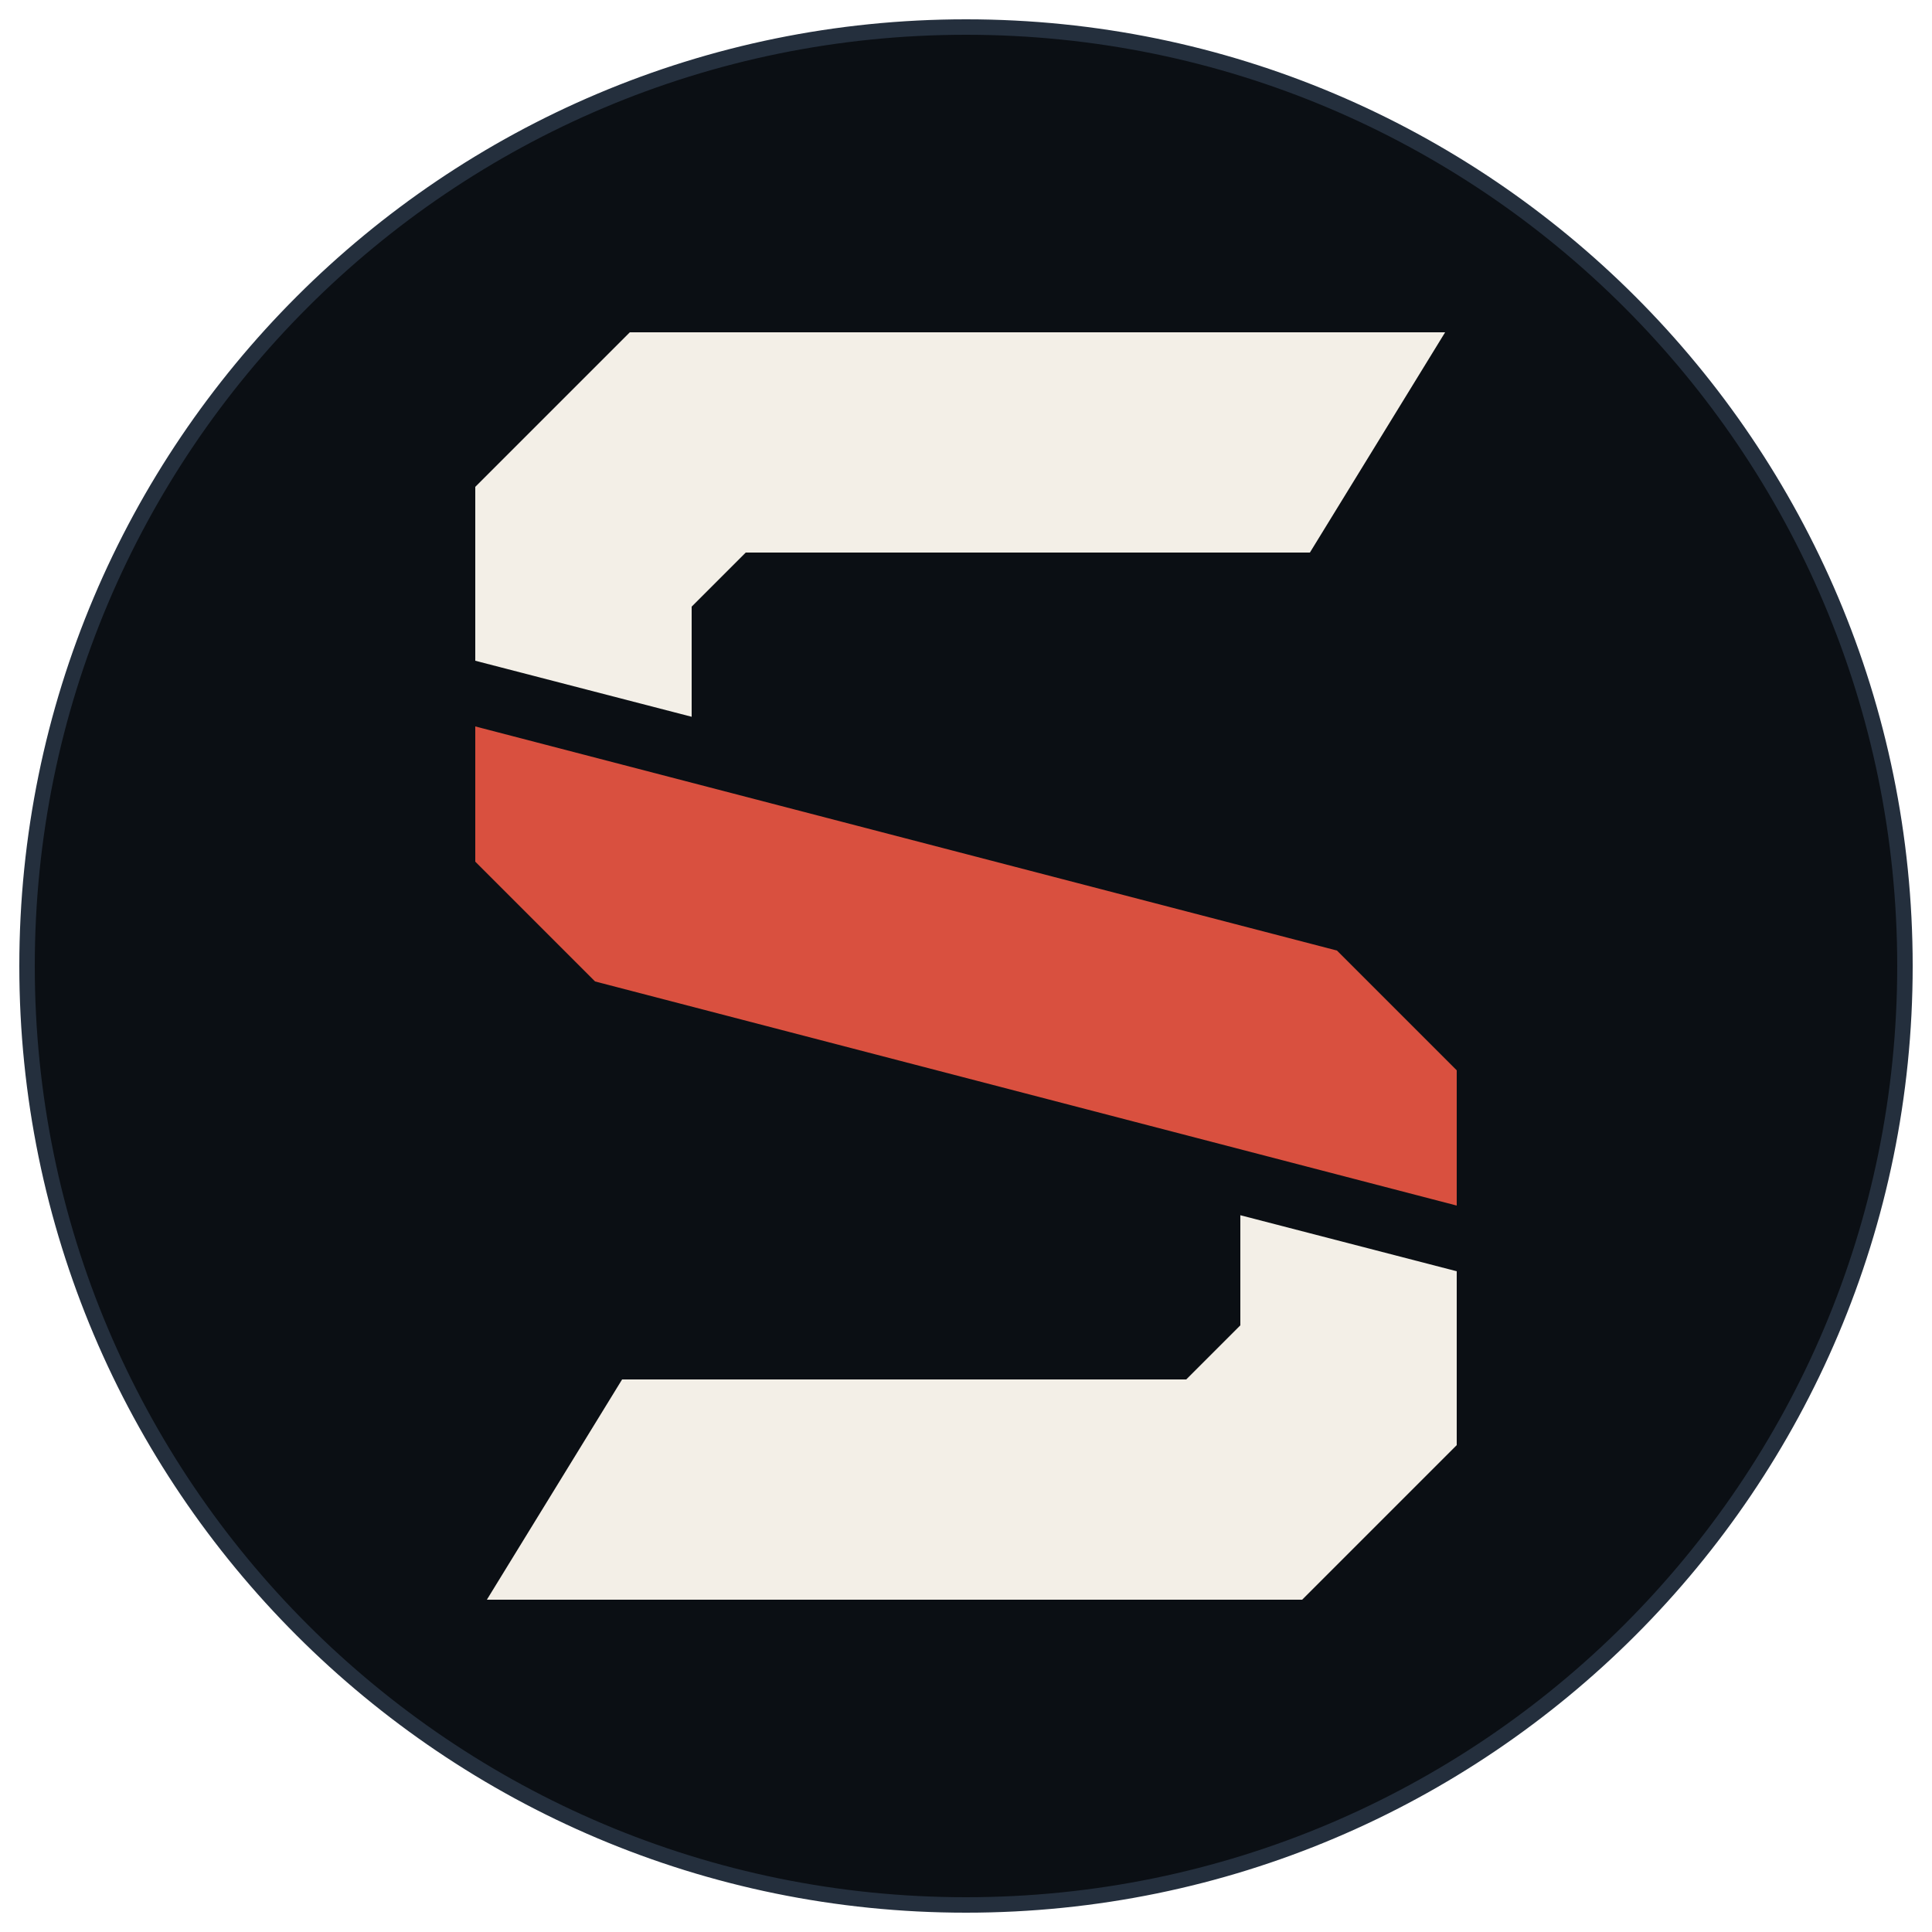
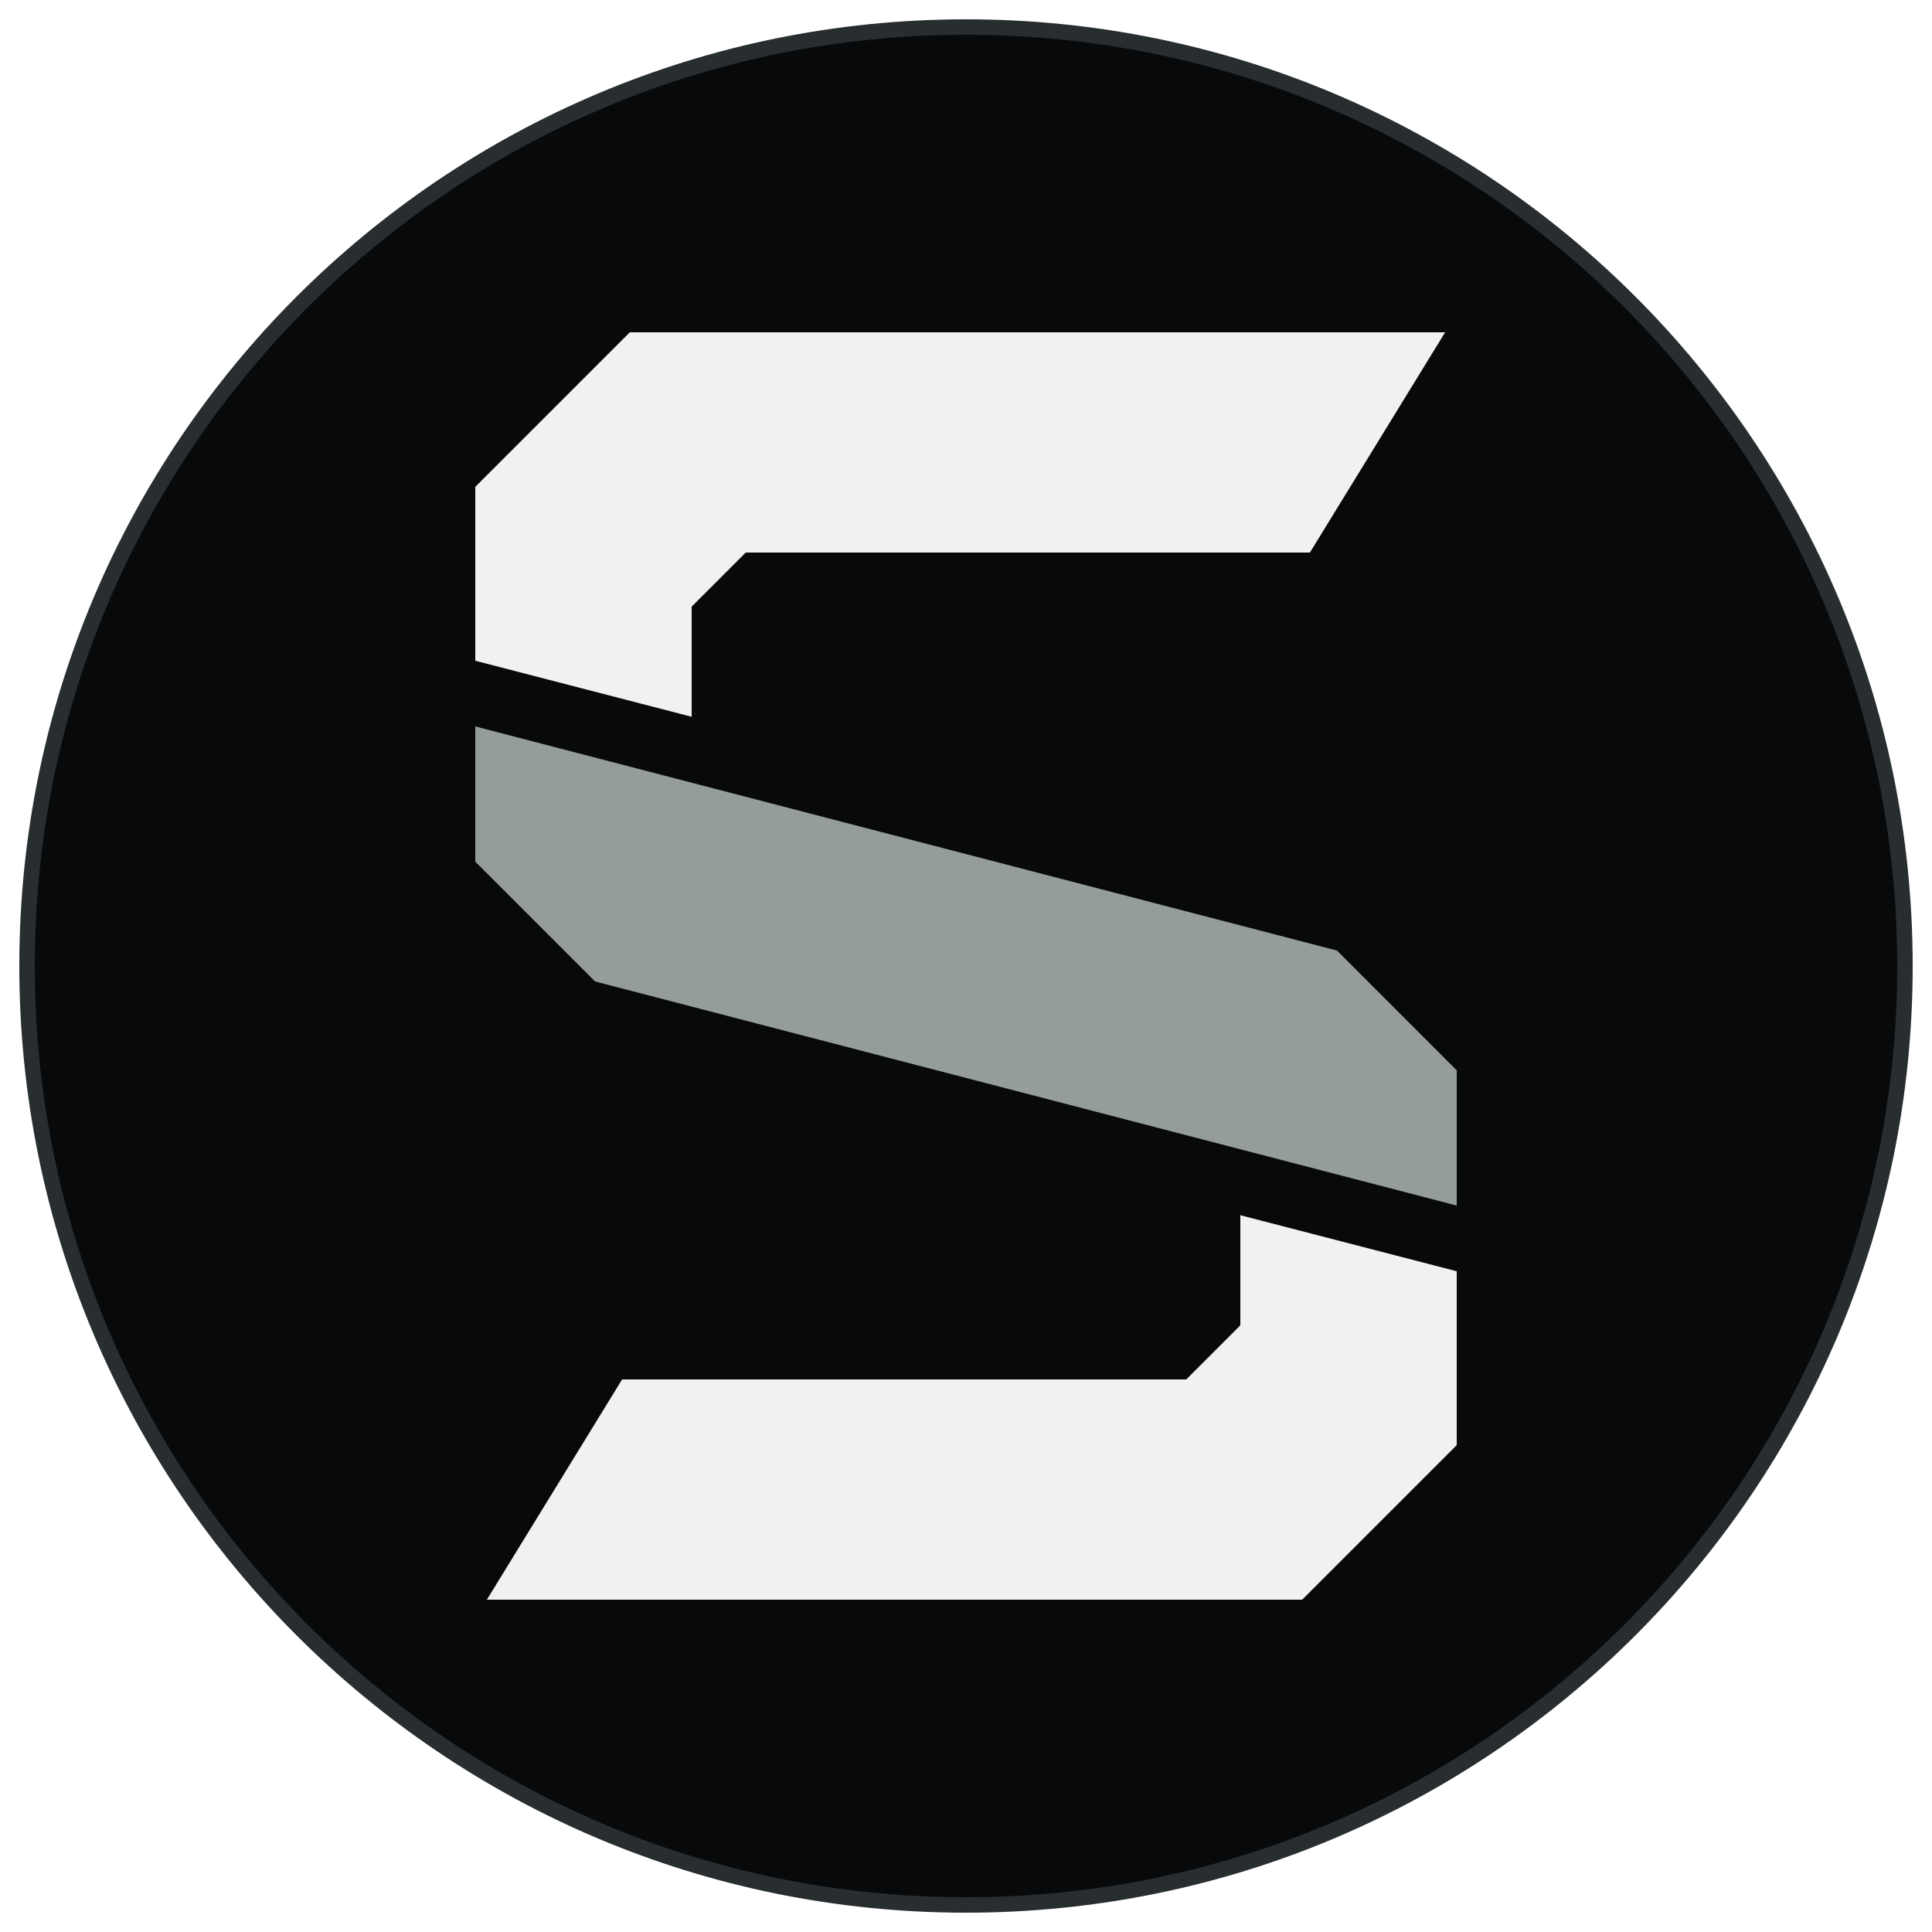
<svg xmlns="http://www.w3.org/2000/svg" width="1000" height="1000" viewBox="0 0 1000 1000">
-   <circle cx="500" cy="500" r="486" fill="#0B0F14" stroke="#242F3D" stroke-width="8" />
-   <path d="M 326 172 H 748 L 678 286 H 386 L 358 314 V 371 L 246 342 V 252 Z" fill="#F3EFE7" />
-   <path d="M 246 376 L 692 492 L 754 554 V 624 L 308 508 L 246 446 Z" fill="#D9503F" />
-   <path d="M 674 828 H 252 L 322 714 H 614 L 642 686 V 629 L 754 658 V 748 Z" fill="#F3EFE7" />
+   <circle cx="500" cy="500" r="486" fill="#08090A" stroke="#282D30" stroke-width="8" />
+   <path d="M 326 172 H 748 L 678 286 H 386 L 358 314 V 371 L 246 342 V 252 Z" fill="#F1F2EF" />
+   <path d="M 246 376 L 692 492 L 754 554 V 624 L 308 508 L 246 446 Z" fill="#959D9C" />
+   <path d="M 674 828 H 252 L 322 714 H 614 L 642 686 V 629 L 754 658 V 748 Z" fill="#F1F2EF" />
</svg>
